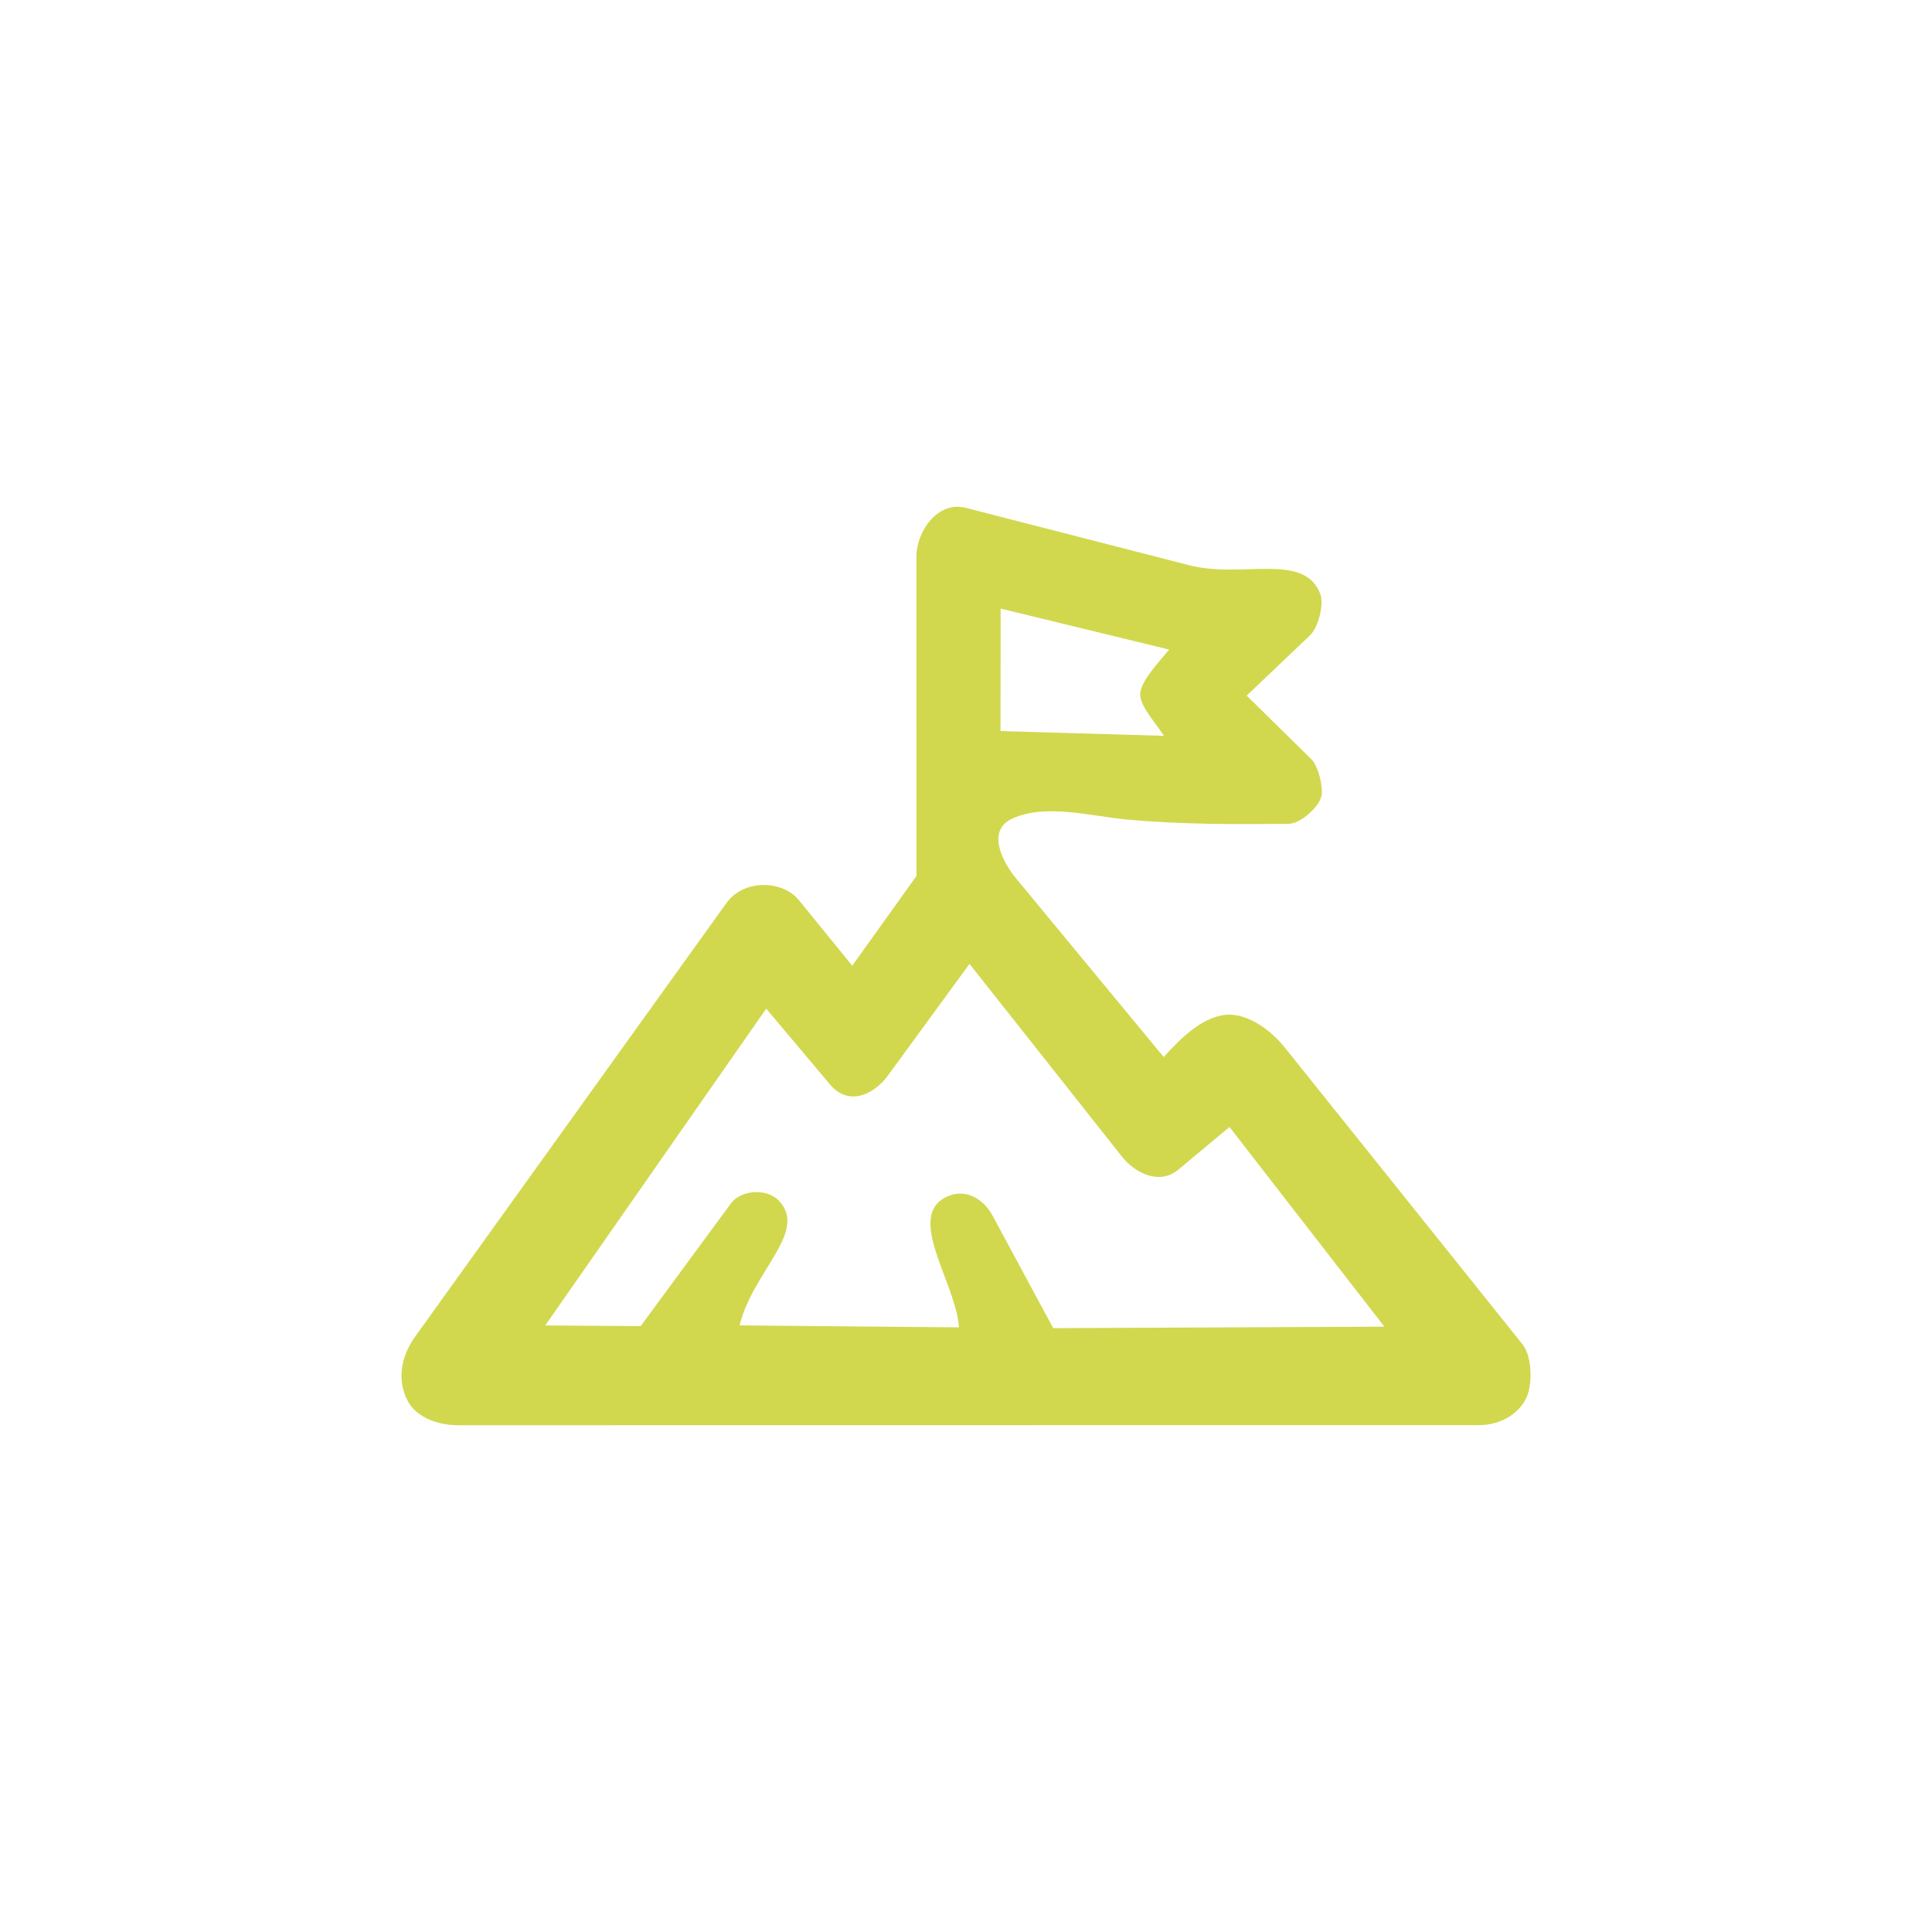
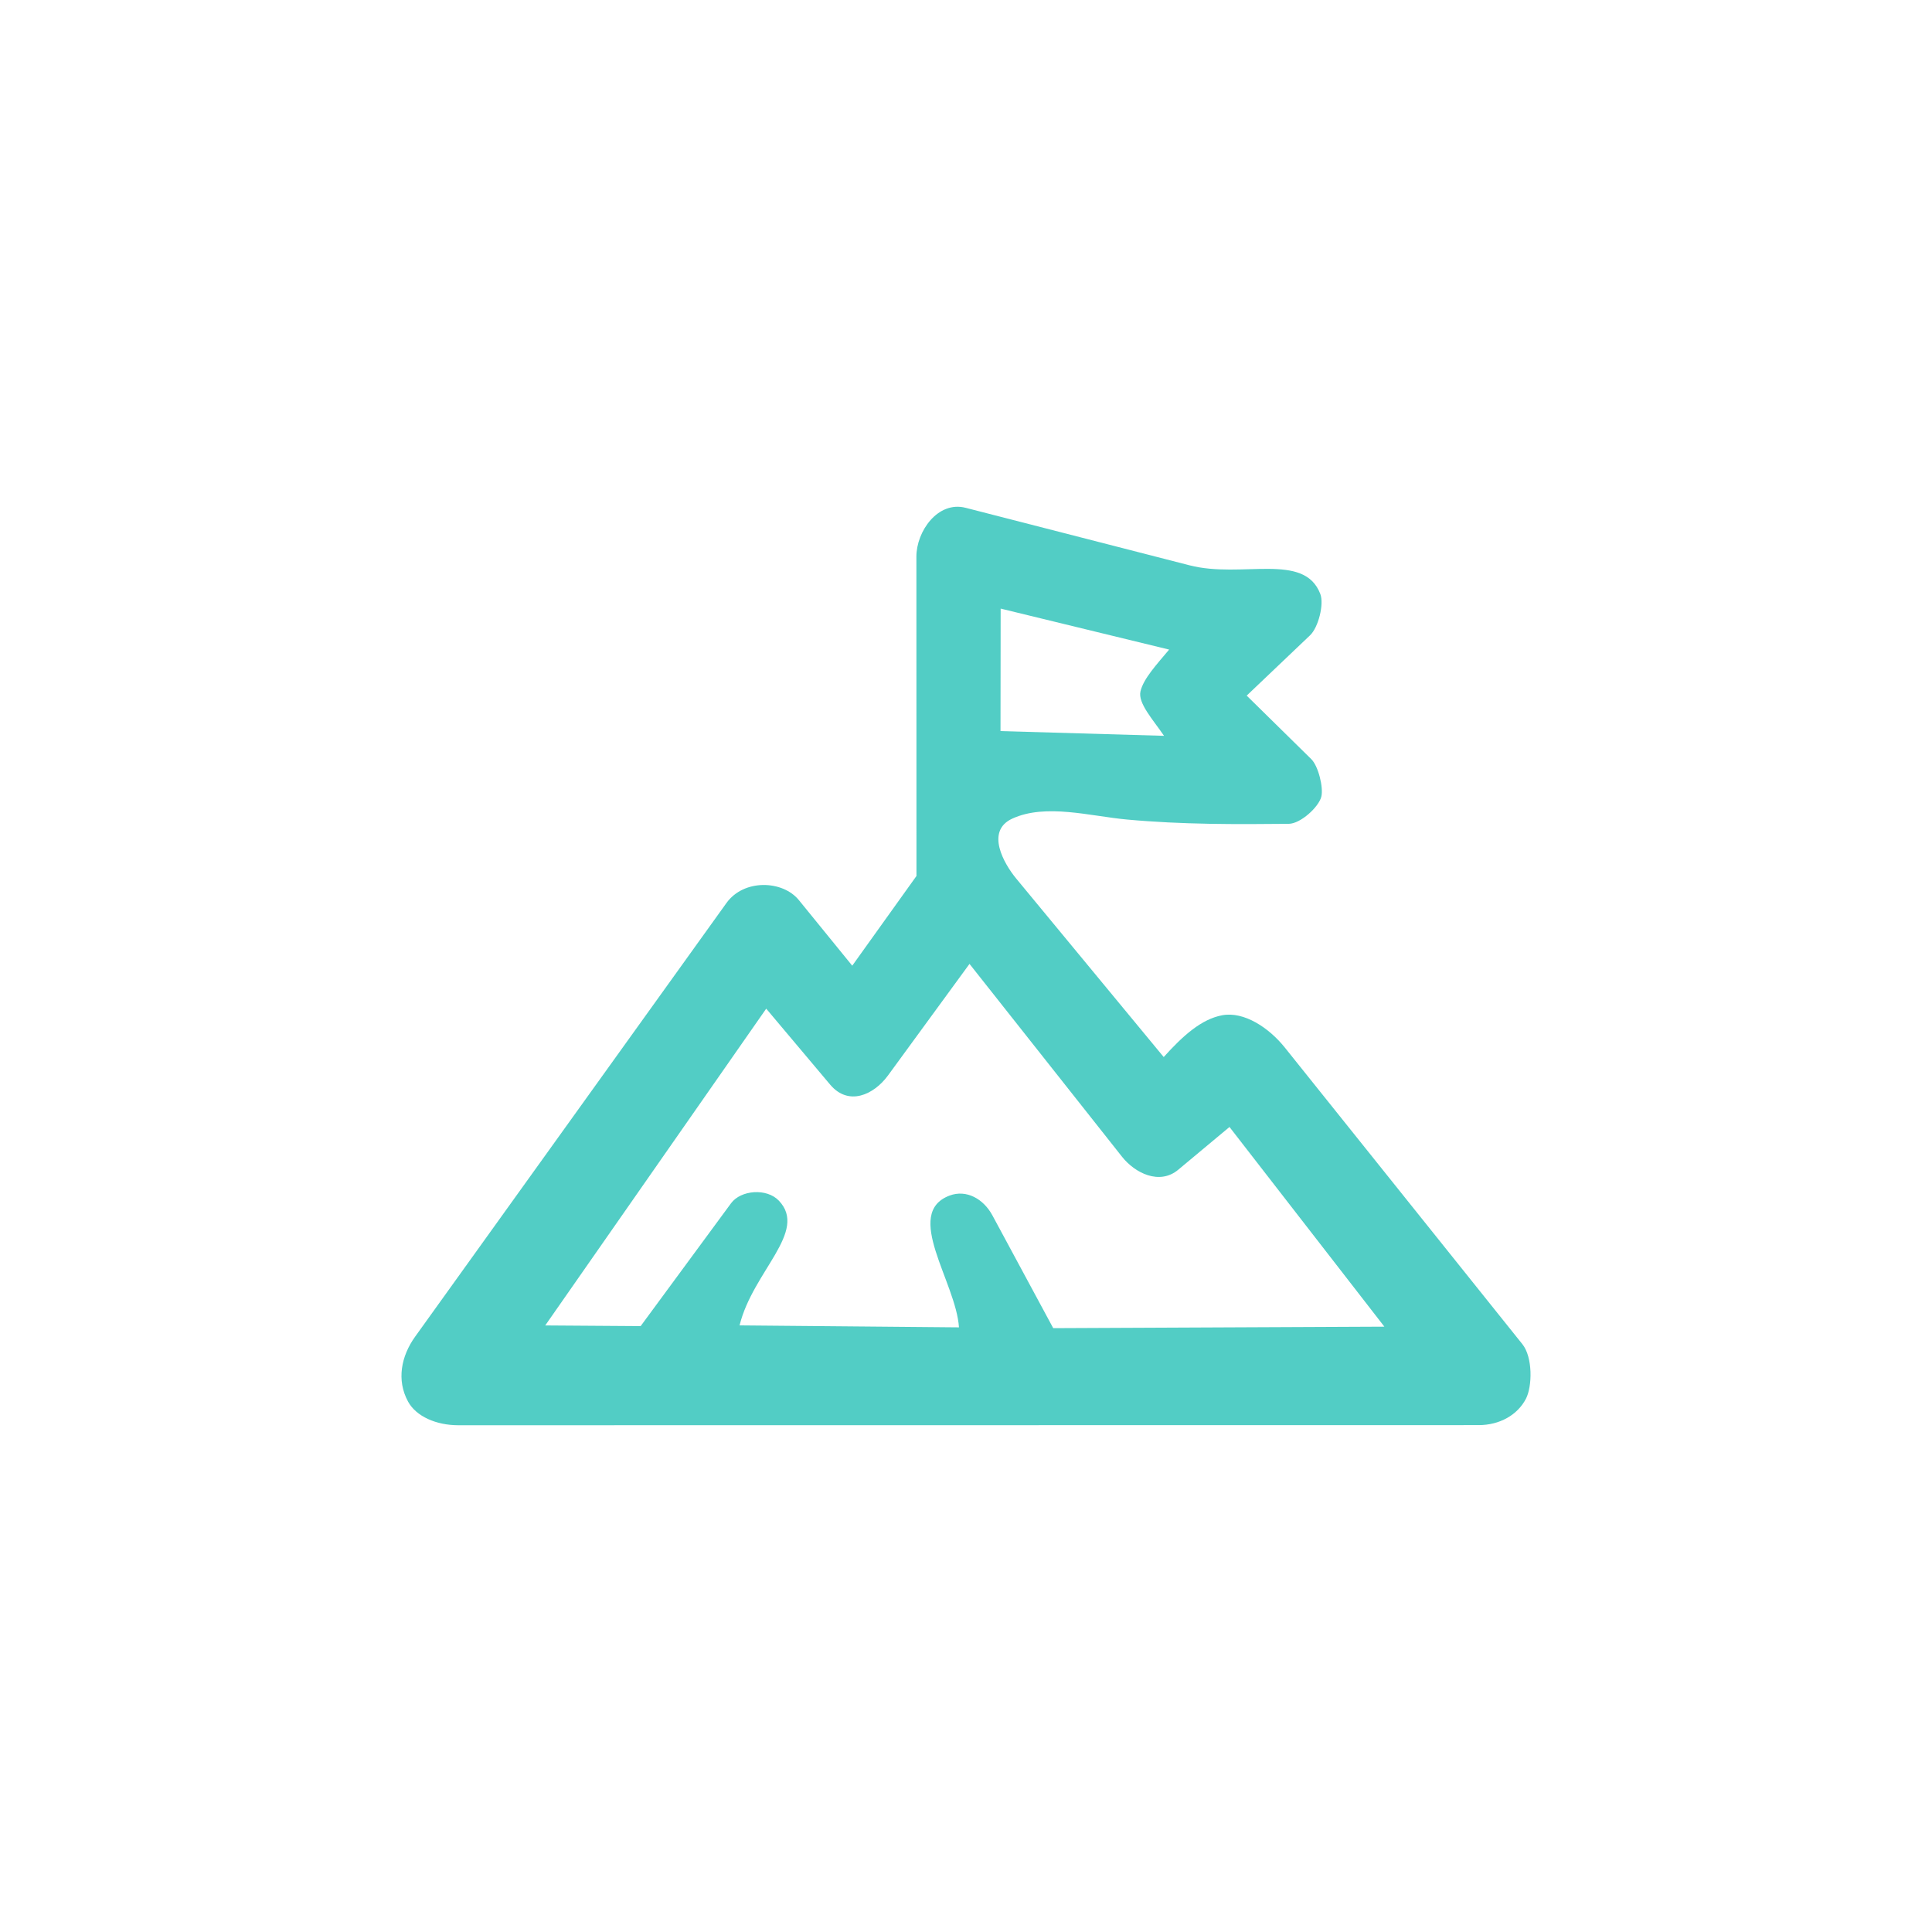
- <svg xmlns="http://www.w3.org/2000/svg" id="Layer_1" data-name="Layer 1" viewBox="0 0 1080 1080">
+ <svg xmlns="http://www.w3.org/2000/svg" id="Layer_1" version="1.1" viewBox="0 0 1080 1080">
  <defs>
    <style>
-       .cls-1 {
-         fill: #d1d84e;
+       .st0 {
+         fill: #52cdc5;
      }
    </style>
  </defs>
-   <path class="cls-1" d="M650.51,590.91c10.93-12.14,21.11-21.17,32.63-23.36,12.24-2.33,26.23,6.98,35.07,18.02l132.81,165.83c5.86,7.32,5.55,23.65,1.99,30.51-4.71,9.07-14.68,14.74-26.47,14.74l-570.32.07c-12.41,0-23.62-4.95-28.13-13.25-6.51-11.97-3.83-25.41,3.94-36.23l174.06-242.45c9.71-13.53,31.41-12.78,40.48-1.63l29.84,36.67,35.9-50.15-.04-178.53c0-14.14,11.99-31.27,27.54-27.28l125.17,32.15c29.39,7.55,64.01-7.58,73.07,15.98,2.2,5.71-1.06,18.7-5.71,23.13l-35.43,33.72,36.1,35.5c3.97,3.91,6.88,15.92,5.62,20.99-1.45,5.8-11.58,15.11-18.21,15.18-29.32.3-59.51.44-90.37-2.39-20.67-1.89-45.43-9.1-64.15-.53-15.28,7-4.55,25.39,2.11,33.45l82.51,99.84ZM650.7,411.33c-6.25-9.17-14.68-18.29-13.17-24.84,1.63-7.09,9.09-15.08,16.03-23.37l-94.19-22.91-.08,68.47,91.41,2.65ZM536.07,742.01c-1.62-25.26-31.41-63.82-5.25-73.68,9.42-3.55,18.98,1.86,23.95,11.09l33.99,63.03,185.11-.84-86.58-111.62-28.65,23.9c-10.49,8.75-24.22,1.84-31.4-7.24l-85.28-107.83-45.55,62.35c-7.89,10.8-22.04,17.4-32.37,5.12l-35.72-42.44-123.53,177.08,53.34.37,50.53-68.67c5.45-7.4,19.92-8.6,26.73-1.45,16.49,17.31-14.5,39.38-21.97,69.72l122.65,1.1Z" />
+   <path class="st0" d="M650.51,590.91c10.93-12.14,21.11-21.17,32.63-23.36,12.24-2.33,26.23,6.98,35.07,18.02l132.81,165.83c5.86,7.32,5.55,23.65,1.99,30.51-4.71,9.07-14.68,14.74-26.47,14.74l-570.32.07c-12.41,0-23.62-4.95-28.13-13.25-6.51-11.97-3.83-25.41,3.94-36.23l174.06-242.45c9.71-13.53,31.41-12.78,40.48-1.63l29.84,36.67,35.9-50.15-.04-178.53c0-14.14,11.99-31.27,27.54-27.28l125.17,32.15c29.39,7.55,64.01-7.58,73.07,15.98,2.2,5.71-1.06,18.7-5.71,23.13l-35.43,33.72,36.1,35.5c3.97,3.91,6.88,15.92,5.62,20.99-1.45,5.8-11.58,15.11-18.21,15.18-29.32.3-59.51.44-90.37-2.39-20.67-1.89-45.43-9.1-64.15-.53-15.28,7-4.55,25.39,2.11,33.45l82.51,99.84v.02ZM650.7,411.33c-6.25-9.17-14.68-18.29-13.17-24.84,1.63-7.09,9.09-15.08,16.03-23.37l-94.19-22.91-.08,68.47,91.41,2.65h0ZM536.07,742.01c-1.62-25.26-31.41-63.82-5.25-73.68,9.42-3.55,18.98,1.86,23.95,11.09l33.99,63.03,185.11-.84-86.58-111.62-28.65,23.9c-10.49,8.75-24.22,1.84-31.4-7.24l-85.28-107.83-45.55,62.35c-7.89,10.8-22.04,17.4-32.37,5.12l-35.72-42.44-123.53,177.08,53.34.37,50.53-68.67c5.45-7.4,19.92-8.6,26.73-1.45,16.49,17.31-14.5,39.38-21.97,69.72l122.65,1.1h0Z" />
</svg>
